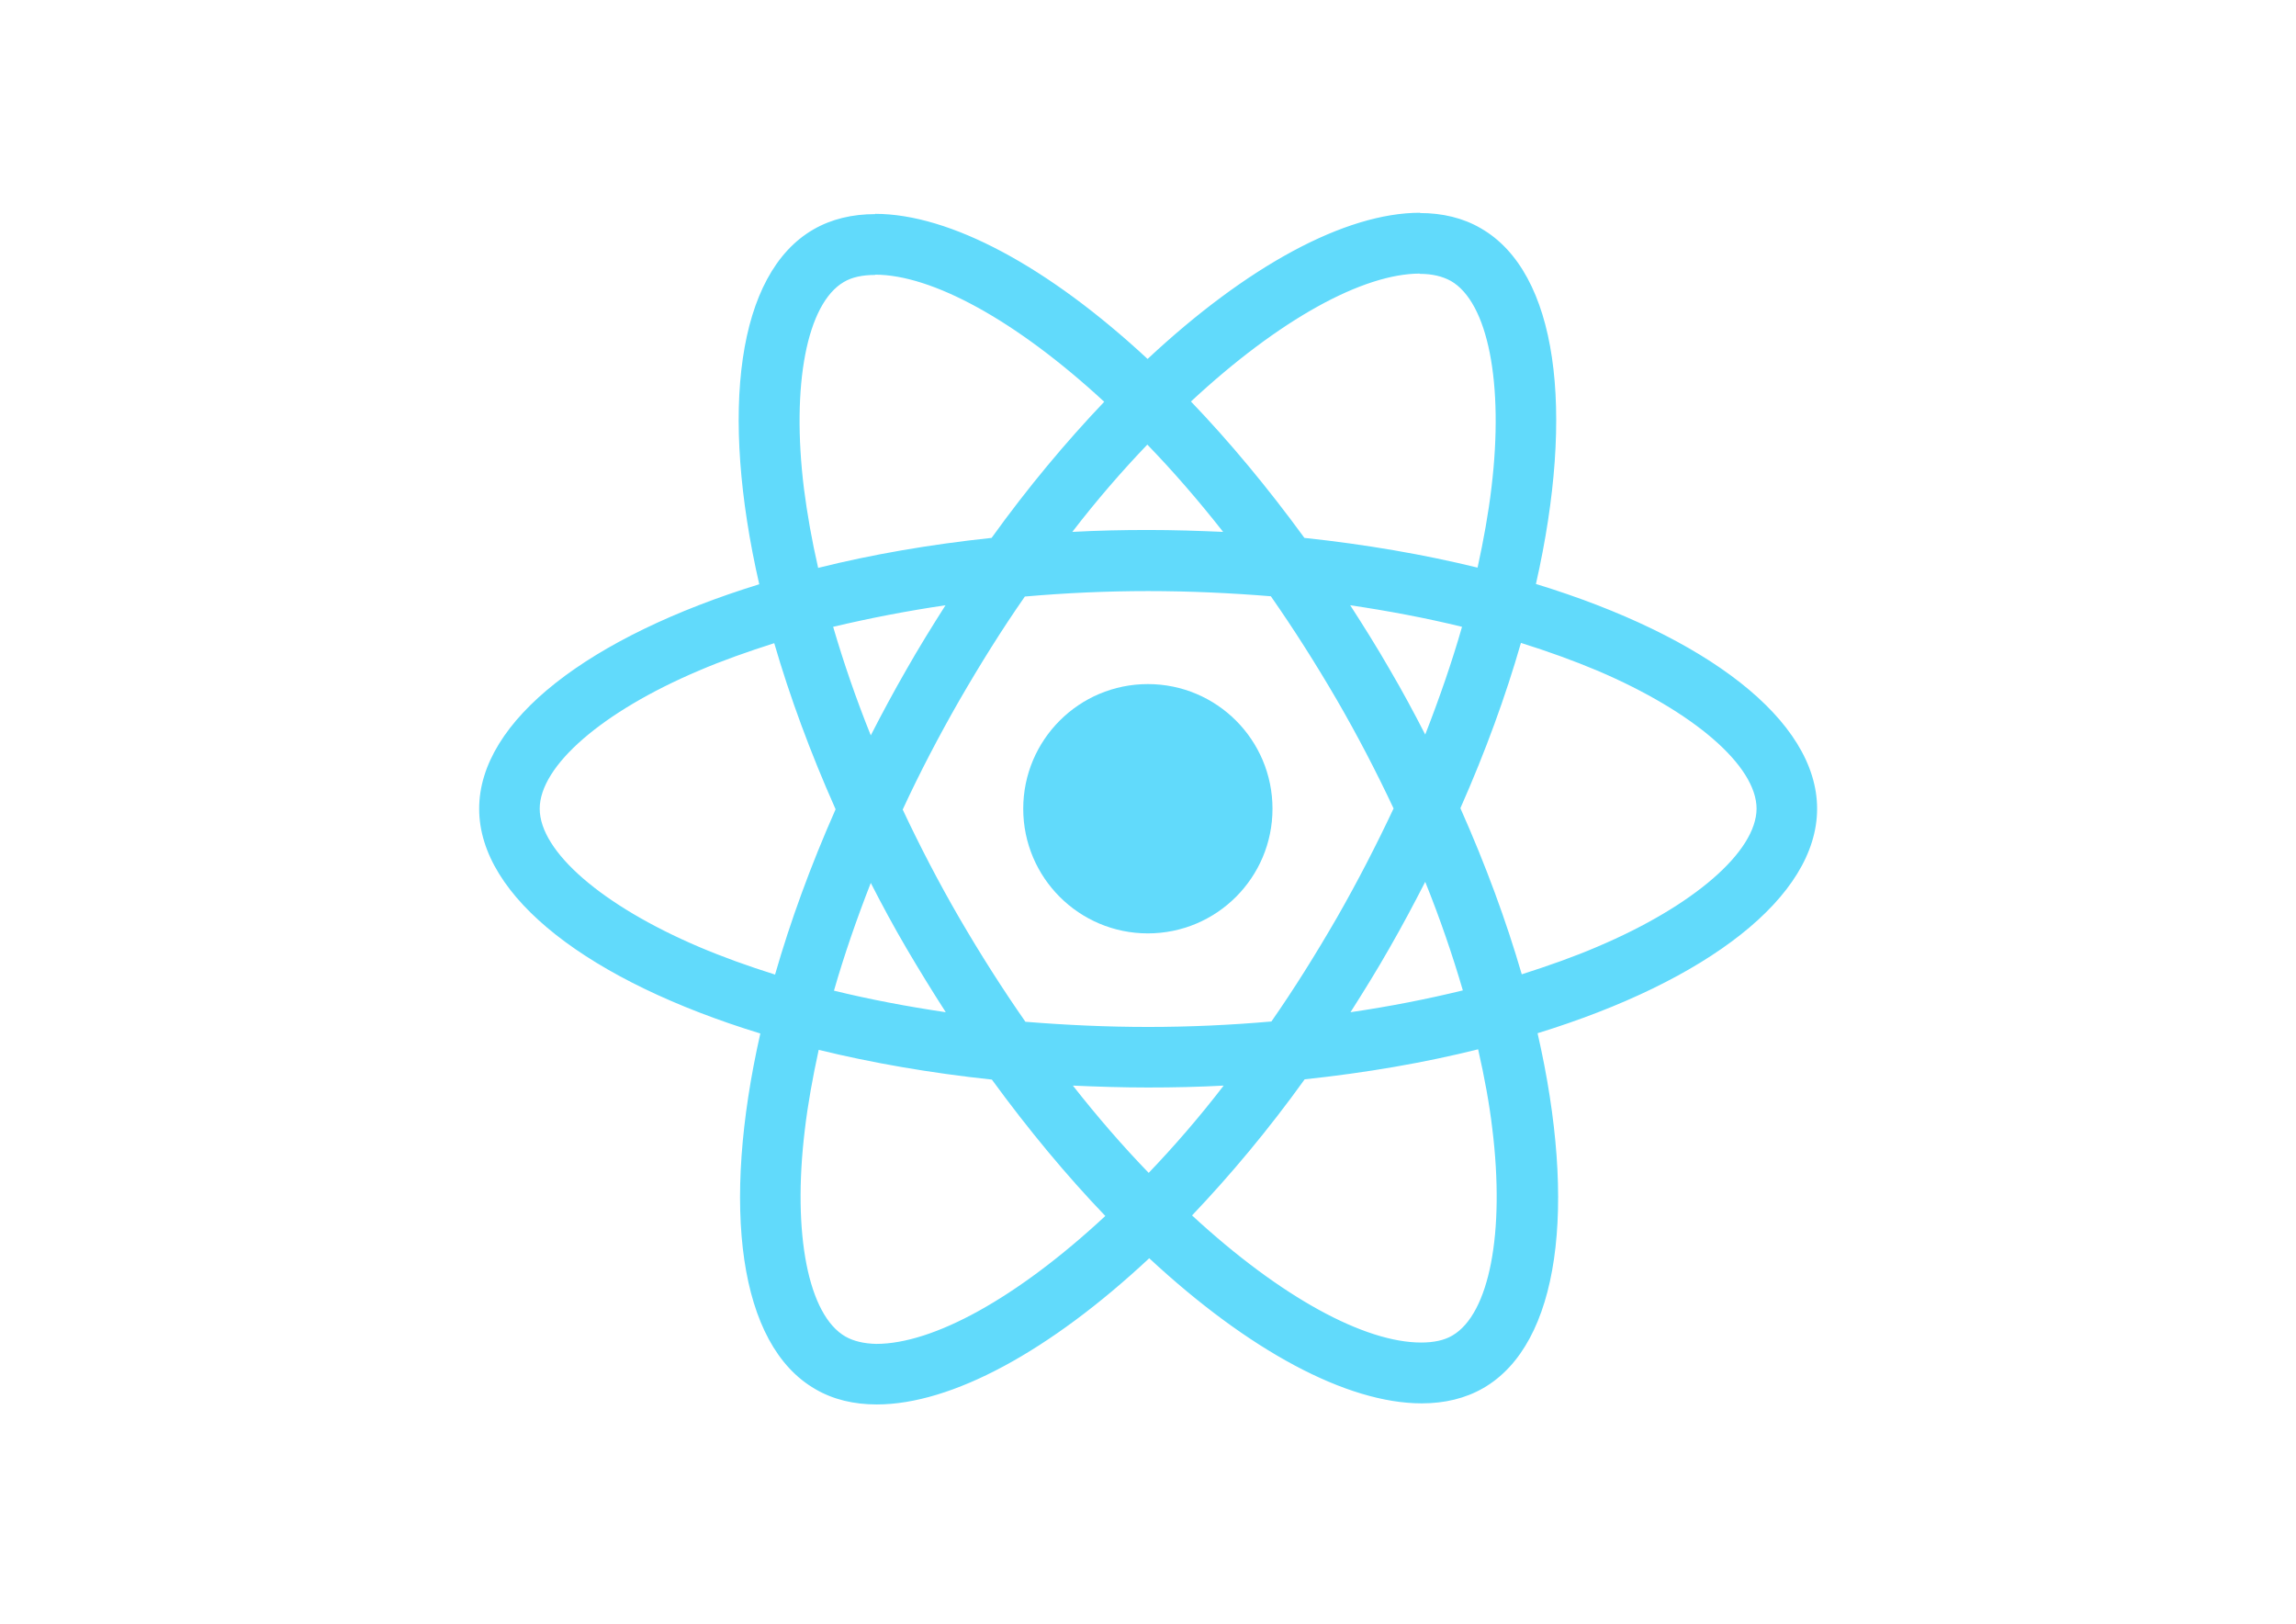
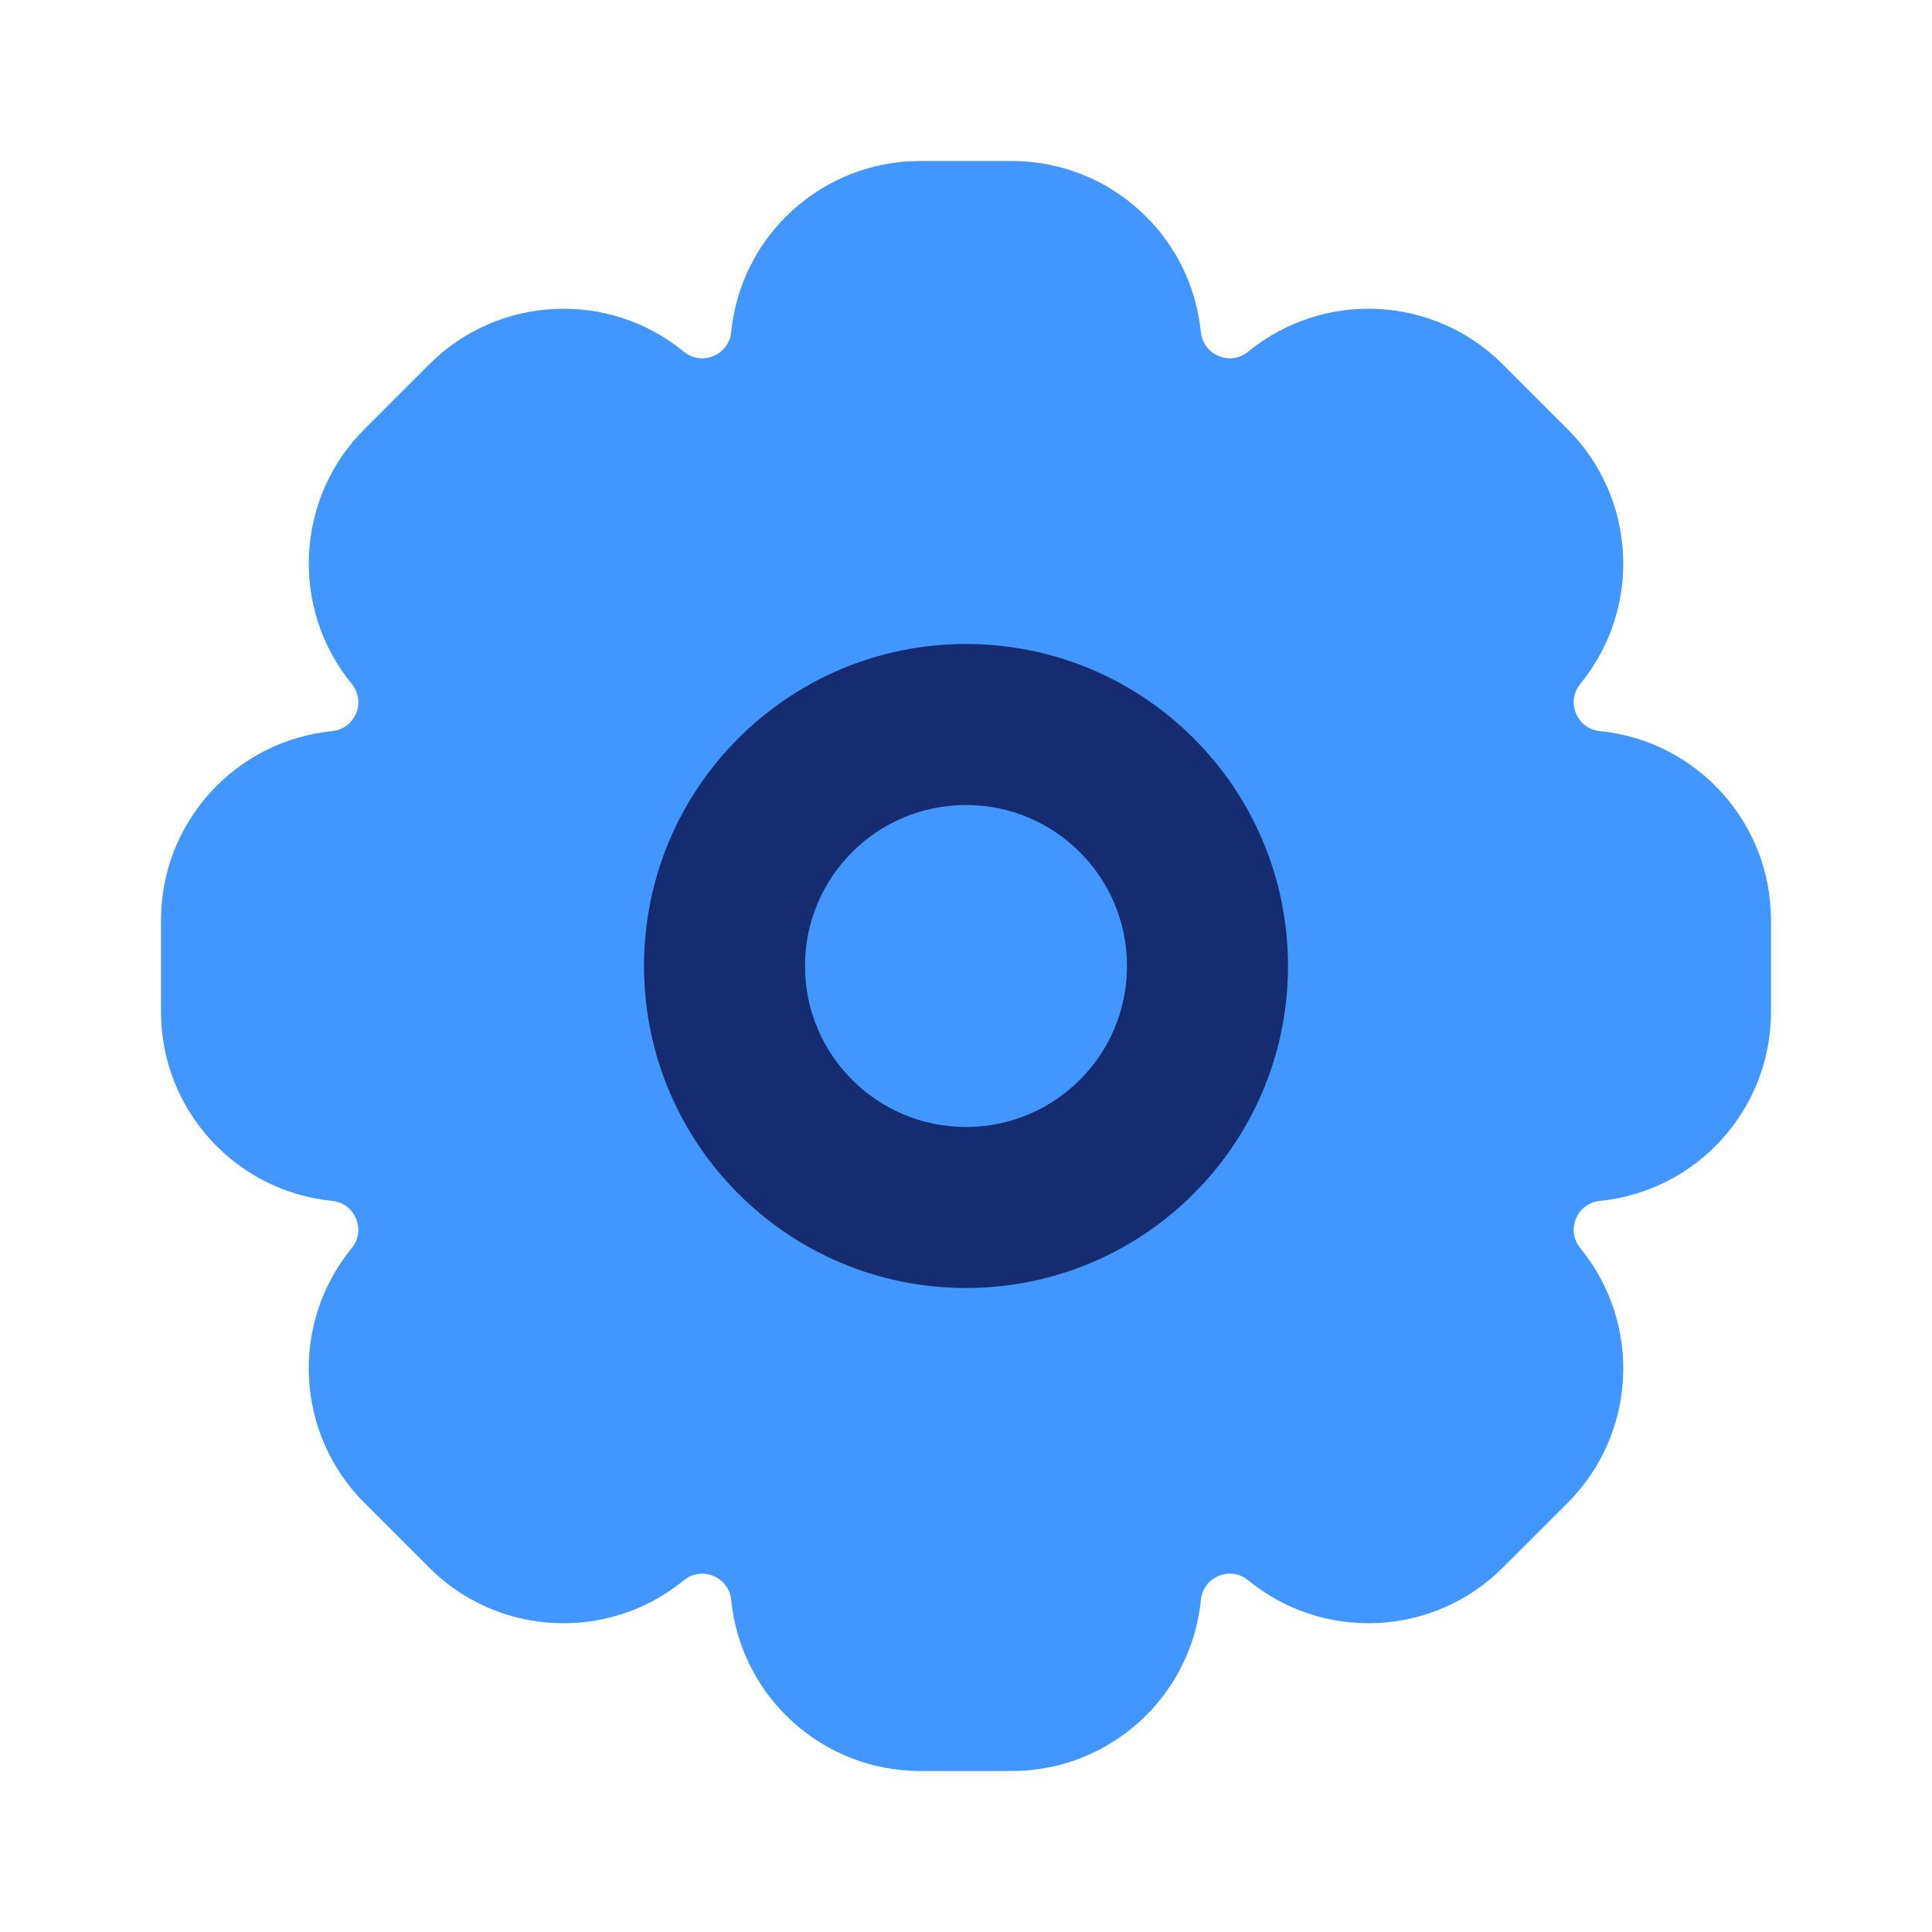
- <svg xmlns="http://www.w3.org/2000/svg" viewBox="0 0 841.9 595.3">
-   <g fill="#61DAFB">
-     <path d="M666.3 296.5c0-32.5-40.7-63.3-103.1-82.4 14.4-63.6 8-114.2-20.2-130.4-6.5-3.8-14.1-5.6-22.4-5.6v22.3c4.6 0 8.3.9 11.4 2.6 13.6 7.8 19.5 37.5 14.9 75.7-1.1 9.4-2.9 19.3-5.1 29.4-19.6-4.8-41-8.5-63.5-10.9-13.5-18.5-27.5-35.3-41.6-50 32.6-30.3 63.2-46.9 84-46.9V78c-27.5 0-63.5 19.6-99.9 53.6-36.4-33.8-72.4-53.2-99.9-53.2v22.3c20.7 0 51.4 16.5 84 46.6-14 14.7-28 31.4-41.3 49.9-22.6 2.4-44 6.1-63.6 11-2.3-10-4-19.7-5.2-29-4.7-38.2 1.1-67.9 14.6-75.8 3-1.8 6.9-2.6 11.5-2.6V78.5c-8.4 0-16 1.8-22.6 5.6-28.1 16.2-34.4 66.7-19.9 130.1-62.2 19.2-102.7 49.9-102.7 82.3 0 32.5 40.7 63.3 103.1 82.4-14.4 63.6-8 114.2 20.2 130.4 6.5 3.8 14.1 5.6 22.5 5.6 27.5 0 63.5-19.6 99.9-53.6 36.4 33.8 72.4 53.2 99.9 53.2 8.4 0 16-1.8 22.6-5.6 28.1-16.2 34.4-66.7 19.9-130.1 62-19.1 102.5-49.9 102.5-82.3zm-130.2-66.7c-3.7 12.9-8.3 26.2-13.5 39.5-4.1-8-8.4-16-13.1-24-4.6-8-9.5-15.8-14.4-23.4 14.2 2.1 27.9 4.7 41 7.9zm-45.8 106.5c-7.8 13.5-15.8 26.3-24.1 38.2-14.9 1.3-30 2-45.2 2-15.1 0-30.2-.7-45-1.9-8.3-11.9-16.4-24.6-24.2-38-7.6-13.1-14.5-26.4-20.8-39.8 6.2-13.4 13.2-26.8 20.7-39.9 7.8-13.5 15.8-26.3 24.1-38.2 14.9-1.3 30-2 45.2-2 15.1 0 30.2.7 45 1.9 8.3 11.9 16.4 24.6 24.2 38 7.6 13.1 14.5 26.4 20.8 39.8-6.3 13.4-13.2 26.8-20.7 39.9zm32.3-13c5.4 13.4 10 26.8 13.8 39.8-13.1 3.2-26.9 5.9-41.2 8 4.9-7.7 9.8-15.6 14.4-23.7 4.6-8 8.9-16.1 13-24.1zM421.2 430c-9.3-9.6-18.6-20.3-27.8-32 9 .4 18.2.7 27.5.7 9.4 0 18.7-.2 27.8-.7-9 11.7-18.3 22.4-27.5 32zm-74.4-58.9c-14.2-2.1-27.9-4.7-41-7.9 3.7-12.9 8.3-26.2 13.5-39.5 4.1 8 8.4 16 13.1 24 4.7 8 9.5 15.8 14.4 23.4zM420.7 163c9.3 9.6 18.6 20.3 27.8 32-9-.4-18.2-.7-27.5-.7-9.4 0-18.7.2-27.8.7 9-11.7 18.3-22.4 27.5-32zm-74 58.9c-4.9 7.7-9.8 15.6-14.4 23.7-4.6 8-8.9 16-13 24-5.4-13.4-10-26.8-13.8-39.8 13.1-3.1 26.9-5.8 41.2-7.9zm-90.5 125.2c-35.4-15.1-58.3-34.9-58.3-50.6 0-15.7 22.9-35.6 58.3-50.6 8.6-3.7 18-7 27.7-10.1 5.7 19.6 13.2 40 22.5 60.9-9.2 20.8-16.6 41.1-22.2 60.6-9.9-3.1-19.3-6.5-28-10.2zM310 490c-13.6-7.8-19.5-37.5-14.9-75.7 1.1-9.4 2.9-19.3 5.1-29.4 19.6 4.8 41 8.5 63.5 10.9 13.5 18.5 27.5 35.3 41.6 50-32.6 30.3-63.2 46.9-84 46.9-4.5-.1-8.3-1-11.3-2.7zm237.2-76.2c4.7 38.2-1.1 67.9-14.6 75.8-3 1.8-6.9 2.6-11.5 2.6-20.7 0-51.4-16.5-84-46.6 14-14.7 28-31.4 41.3-49.9 22.6-2.4 44-6.1 63.6-11 2.3 10.1 4.1 19.8 5.2 29.1zm38.5-66.7c-8.6 3.7-18 7-27.7 10.1-5.7-19.6-13.2-40-22.5-60.9 9.2-20.8 16.6-41.1 22.2-60.6 9.9 3.1 19.3 6.5 28.1 10.2 35.4 15.1 58.3 34.9 58.3 50.6-.1 15.7-23 35.6-58.4 50.6zM320.8 78.4z" />
-     <circle cx="420.9" cy="296.5" r="45.7" />
-     <path d="M520.5 78.1z" />
-   </g>
+ <svg xmlns="http://www.w3.org/2000/svg" width="24px" height="24px" viewBox="0 0 24 24" fill="none">
+   <path d="M11.432 2C10.219 2 9.203 2.919 9.083 4.126C9.054 4.412 8.718 4.551 8.496 4.369C7.557 3.601 6.189 3.669 5.331 4.527L4.527 5.331C3.67 6.188 3.601 7.556 4.369 8.495C4.552 8.718 4.413 9.054 4.126 9.082C2.919 9.203 2 10.219 2 11.431V12.569C2 13.781 2.919 14.797 4.126 14.918C4.412 14.946 4.551 15.282 4.369 15.505C3.601 16.444 3.669 17.811 4.527 18.669L5.331 19.473C6.188 20.331 7.557 20.399 8.495 19.631C8.718 19.448 9.054 19.588 9.083 19.874C9.203 21.081 10.219 22 11.432 22H12.569C13.782 22 14.797 21.081 14.918 19.874C14.947 19.587 15.283 19.448 15.505 19.631C16.444 20.399 17.812 20.33 18.669 19.473L19.474 18.669C20.331 17.811 20.399 16.443 19.631 15.505C19.449 15.282 19.588 14.946 19.874 14.918C21.081 14.797 22 13.781 22 12.569V11.431C22 10.219 21.081 9.203 19.874 9.082C19.588 9.054 19.449 8.718 19.631 8.495C20.399 7.557 20.331 6.189 19.473 5.331L18.669 4.527C17.811 3.669 16.444 3.601 15.505 4.369C15.283 4.551 14.947 4.412 14.918 4.126C14.797 2.919 13.782 2 12.569 2H11.432Z" fill="#4296FF" />
+   <path fill-rule="evenodd" clip-rule="evenodd" d="M12 10C10.895 10 10 10.895 10 12C10 13.105 10.895 14 12 14C13.105 14 14 13.105 14 12C14 10.895 13.105 10 12 10ZM8 12C8 9.791 9.791 8 12 8C14.209 8 16 9.791 16 12C16 14.209 14.209 16 12 16C9.791 16 8 14.209 8 12Z" fill="#152C70" />
</svg>
